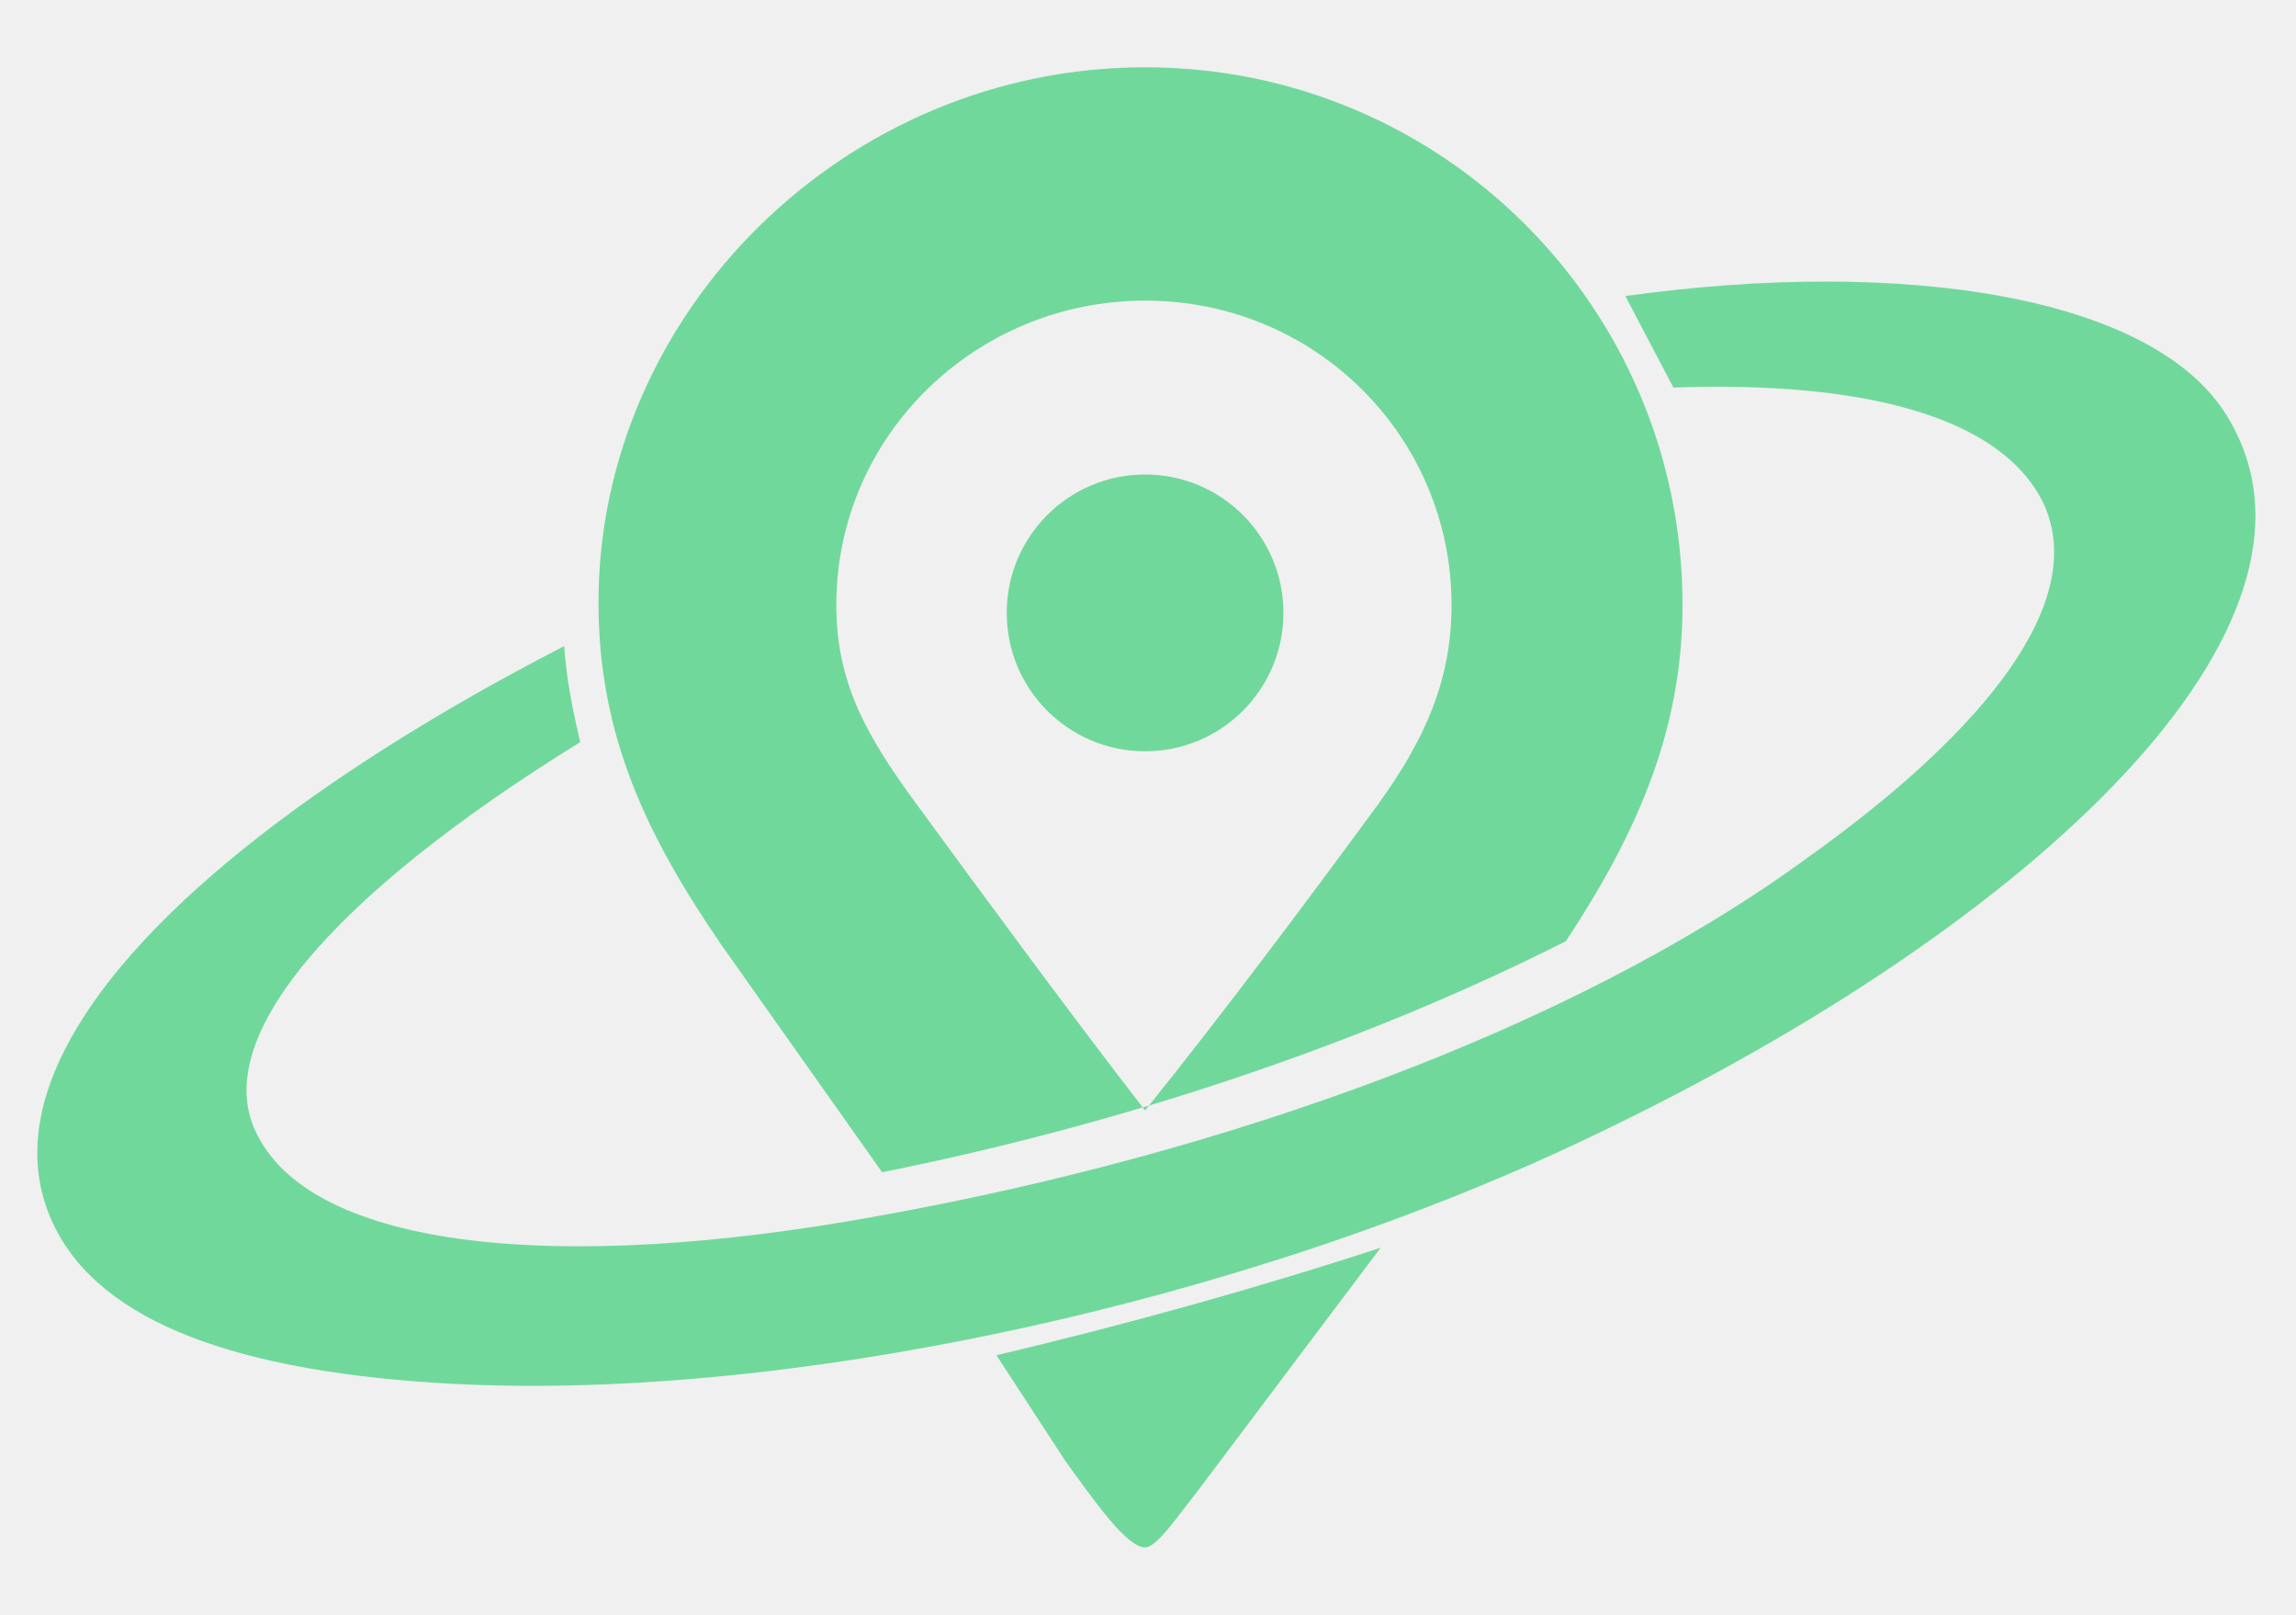
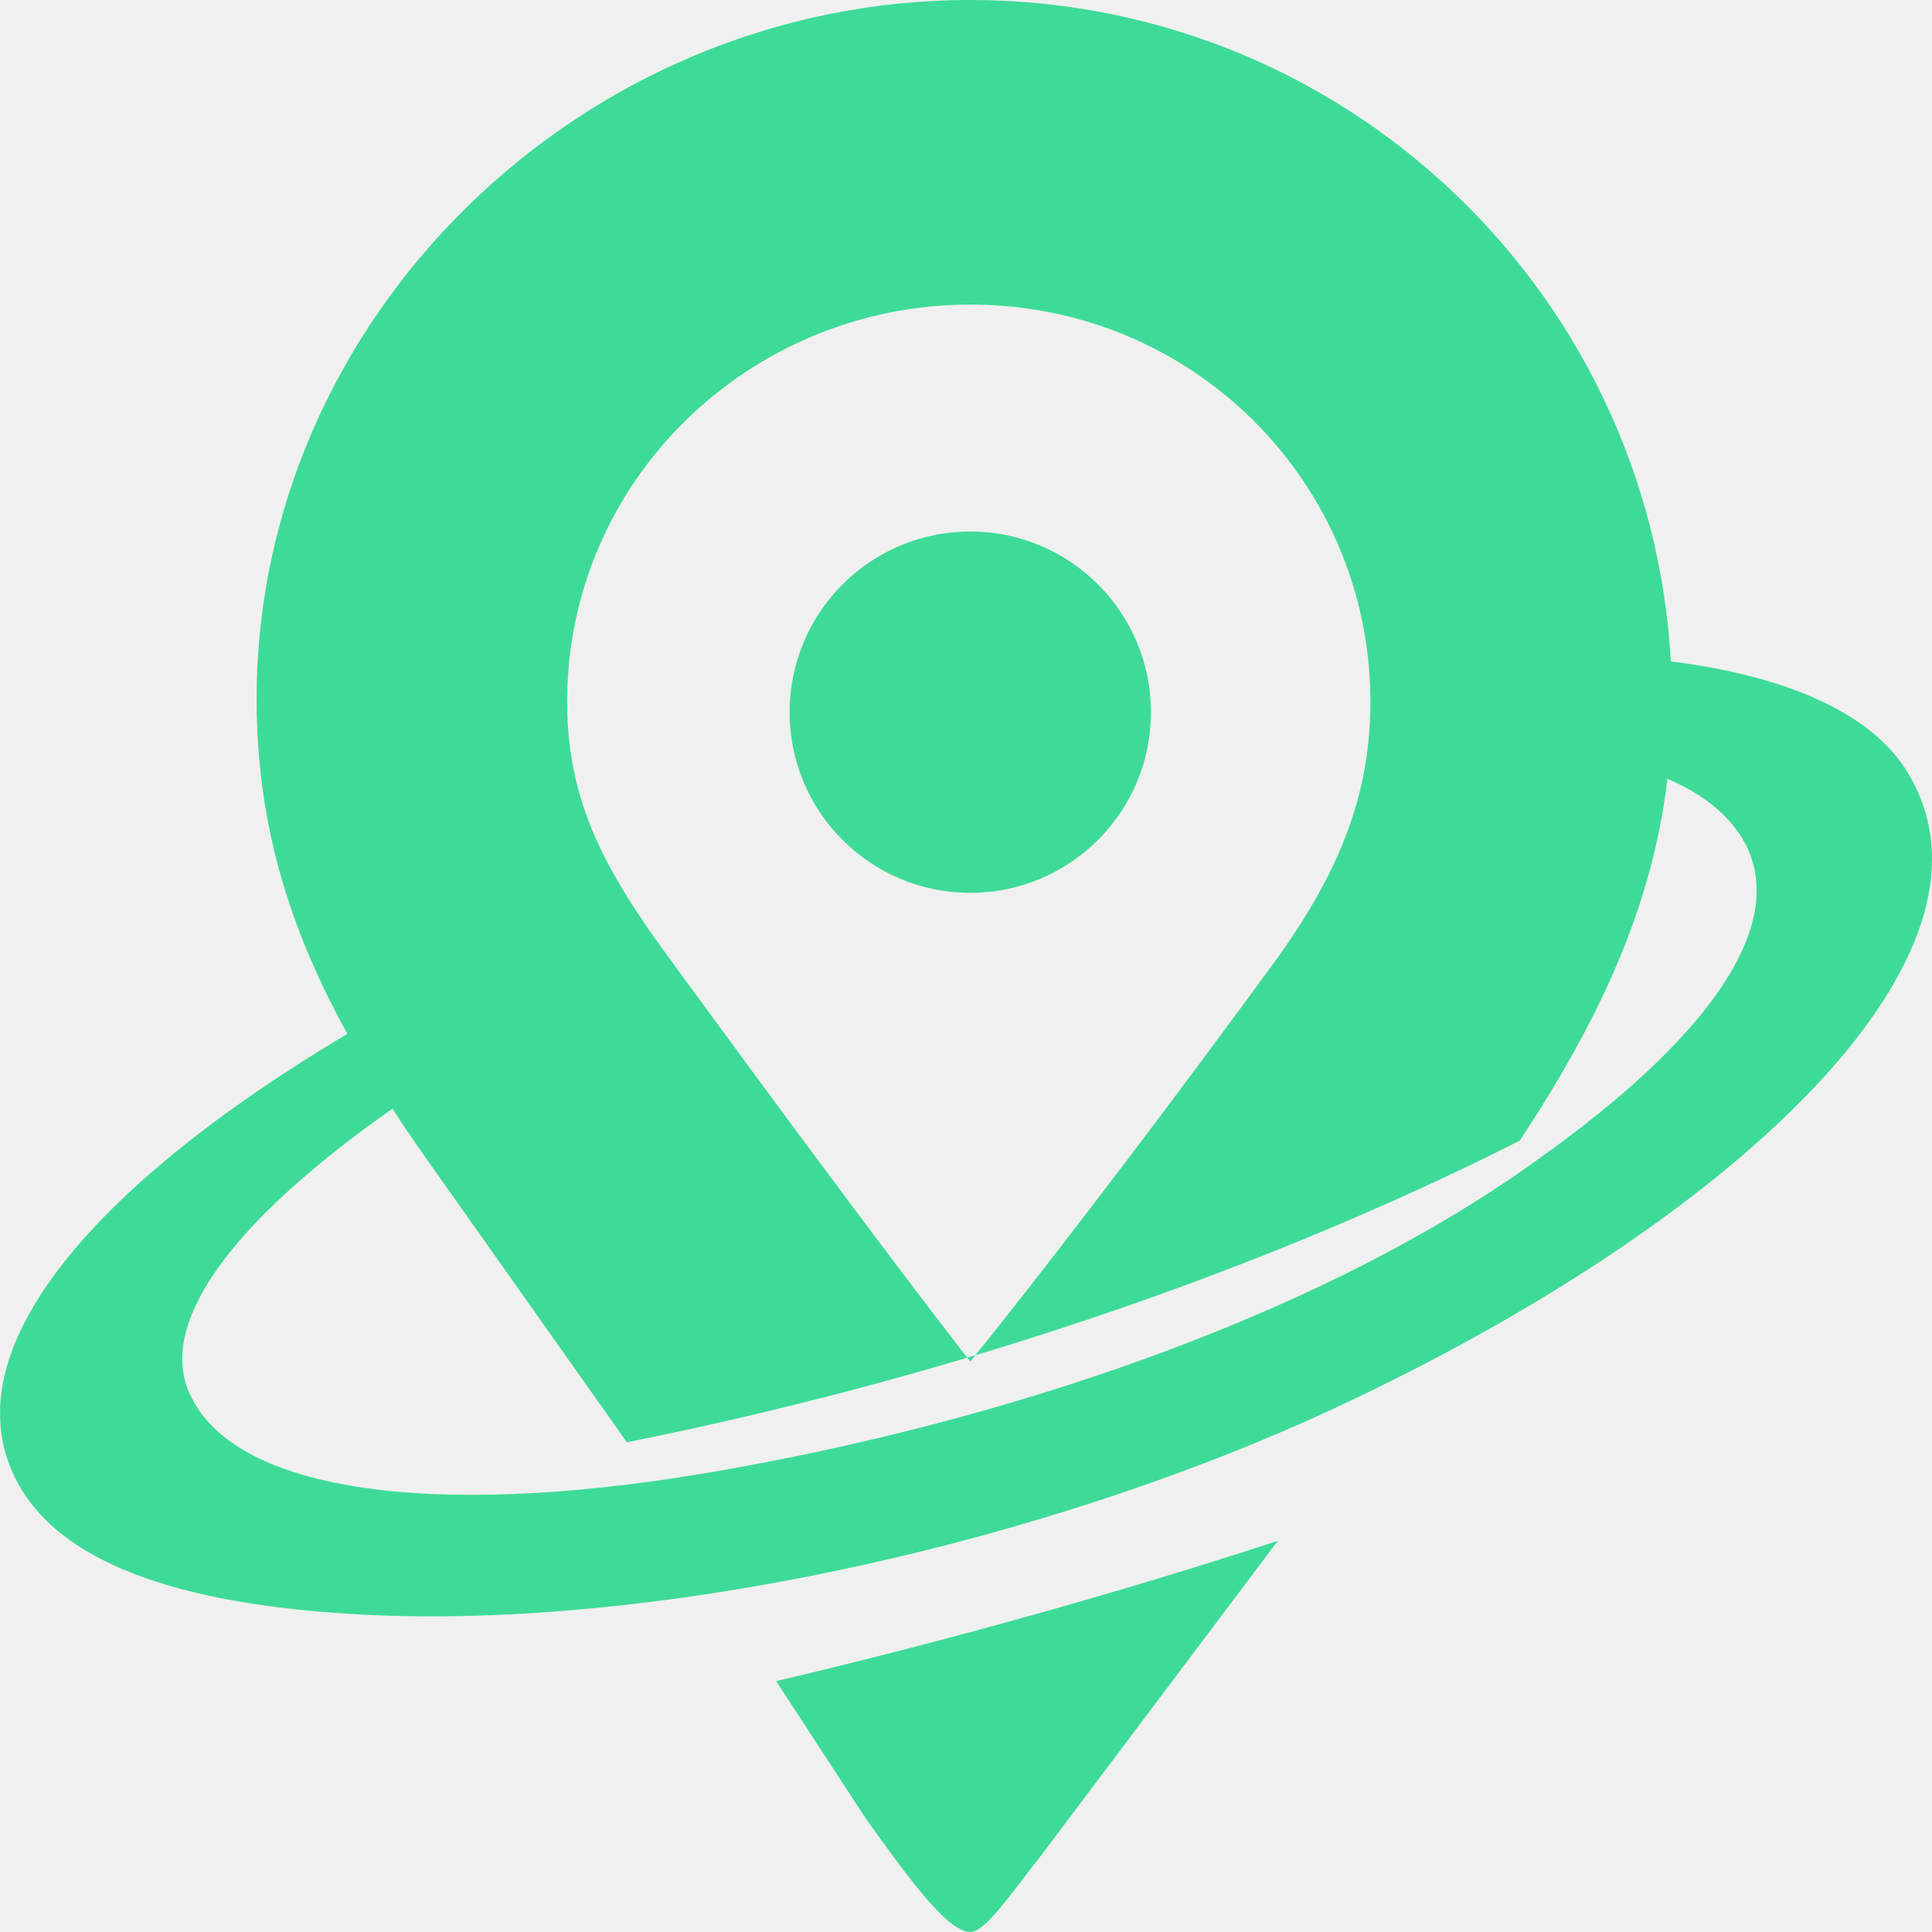
- <svg xmlns="http://www.w3.org/2000/svg" width="512" height="360" viewBox="0 0 512 360" fill="none">
-   <path d="M255.35 15C188.54 15 133.46 69.57 133.46 134.34C133.46 163.92 144.17 186.36 161 210.84L196.7 261.33C250.25 250.62 303.8 232.77 349.19 209.82C365 185.85 375.2 162.9 375.2 134.85C375.2 68.55 321.65 15 255.35 15ZM255.35 67.02C217.61 67.02 186.5 97.11 186.5 134.85C186.5 152.19 193.13 163.92 204.35 179.22C219.65 200.13 239.54 227.16 255.35 247.56C272.18 226.65 292.07 200.13 307.37 179.22C318.08 164.43 323.69 151.17 323.69 134.85C323.69 97.62 293.6 67.02 255.35 67.02Z" fill-rule="evenodd" clip-rule="evenodd" fill="#71D89C" />
-   <path d="M255.35 167.49C272.391 167.49 286.205 153.676 286.205 136.635C286.205 119.594 272.391 105.78 255.35 105.78C238.309 105.78 224.495 119.594 224.495 136.635C224.495 153.676 238.309 167.49 255.35 167.49Z" fill="#71D89C" />
-   <path d="M222.2 302.13C250.25 295.5 279.83 287.34 307.88 278.16L267.59 331.71C261.98 338.85 257.9 344.97 255.35 344.97C251.27 344.97 244.13 334.77 237.5 325.59L222.2 302.13Z" fill="#71D89C" />
-   <path d="M362.45 66C424.67 57.33 481.28 66 497.09 93.54C524.12 139.44 454.25 205.74 356.33 252.66C278.3 290.4 173.24 313.35 96.74 308.25C49.82 305.19 20.24 293.46 11.06 271.02C-4.24 233.79 45.74 185.34 125.81 144.03C126.32 151.68 127.85 158.82 129.38 165.45C73.28 200.13 46.25 232.26 57.47 253.17C70.22 278.16 123.77 284.28 196.19 271.02C272.69 257.25 350.21 229.71 402.74 191.46C443.54 162.39 465.47 133.83 455.78 112.41C446.6 93.03 416 84.87 373.16 86.4L362.45 66Z" fill="#71D89C" />
+ <svg xmlns="http://www.w3.org/2000/svg" width="512" height="512" viewBox="0 0 512 512" fill="none">
+   <g clip-path="url(#clip0_20_6)">
+     <path d="M257.131 0C153.465 0 68 84.674 68 185.175C68 231.073 84.618 265.892 110.733 303.876L166.127 382.219C249.218 365.601 332.309 337.904 402.739 302.294C427.271 265.1 443.097 229.49 443.097 185.966C443.097 83.091 360.006 0 257.131 0ZM257.131 80.717C198.572 80.717 150.3 127.406 150.3 185.966C150.3 212.872 160.587 231.073 177.997 254.813C201.737 287.258 232.6 329.199 257.131 360.853C283.246 328.408 314.108 287.258 337.849 254.813C354.467 231.864 363.172 211.289 363.172 185.966C363.172 128.198 316.482 80.717 257.131 80.717Z" fill-rule="evenodd" clip-rule="evenodd" fill="#3EDB98" />
+     <path d="M257.131 236.612C283.573 236.612 305.008 215.177 305.008 188.736C305.008 162.294 283.573 140.859 257.131 140.859C230.69 140.859 209.255 162.294 209.255 188.736C209.255 215.177 230.69 236.612 257.131 236.612Z" fill="#3EDB98" />
+     <path d="M205.694 445.527C249.218 435.24 295.116 422.578 338.64 408.334L276.124 491.425C267.419 502.504 261.088 512 257.131 512C250.801 512 239.722 496.173 229.434 481.929L205.694 445.527Z" fill="#3EDB98" />
+     <path d="M366.571 176.871C430.975 167.897 489.572 176.871 505.937 205.378C533.916 252.889 461.593 321.517 360.236 370.084C279.467 409.149 170.719 432.904 91.533 427.625C42.966 424.458 12.348 412.316 2.845 389.088C-12.992 350.551 38.743 300.4 121.624 257.64C122.152 265.559 123.735 272.95 125.319 279.812C67.25 315.71 39.271 348.968 50.885 370.612C64.082 396.479 119.512 402.814 194.474 389.088C273.66 374.835 353.901 346.328 408.275 306.735C450.507 276.645 473.207 247.082 463.177 224.91C453.675 204.85 422.001 196.404 377.657 197.987L366.571 176.871Z" fill="#3EDB98" />
+   </g>
+   <defs>
+     <clipPath id="clip0_20_6">
+       <rect width="512" height="512" rx="140" fill="white" />
+     </clipPath>
+   </defs>
</svg>
